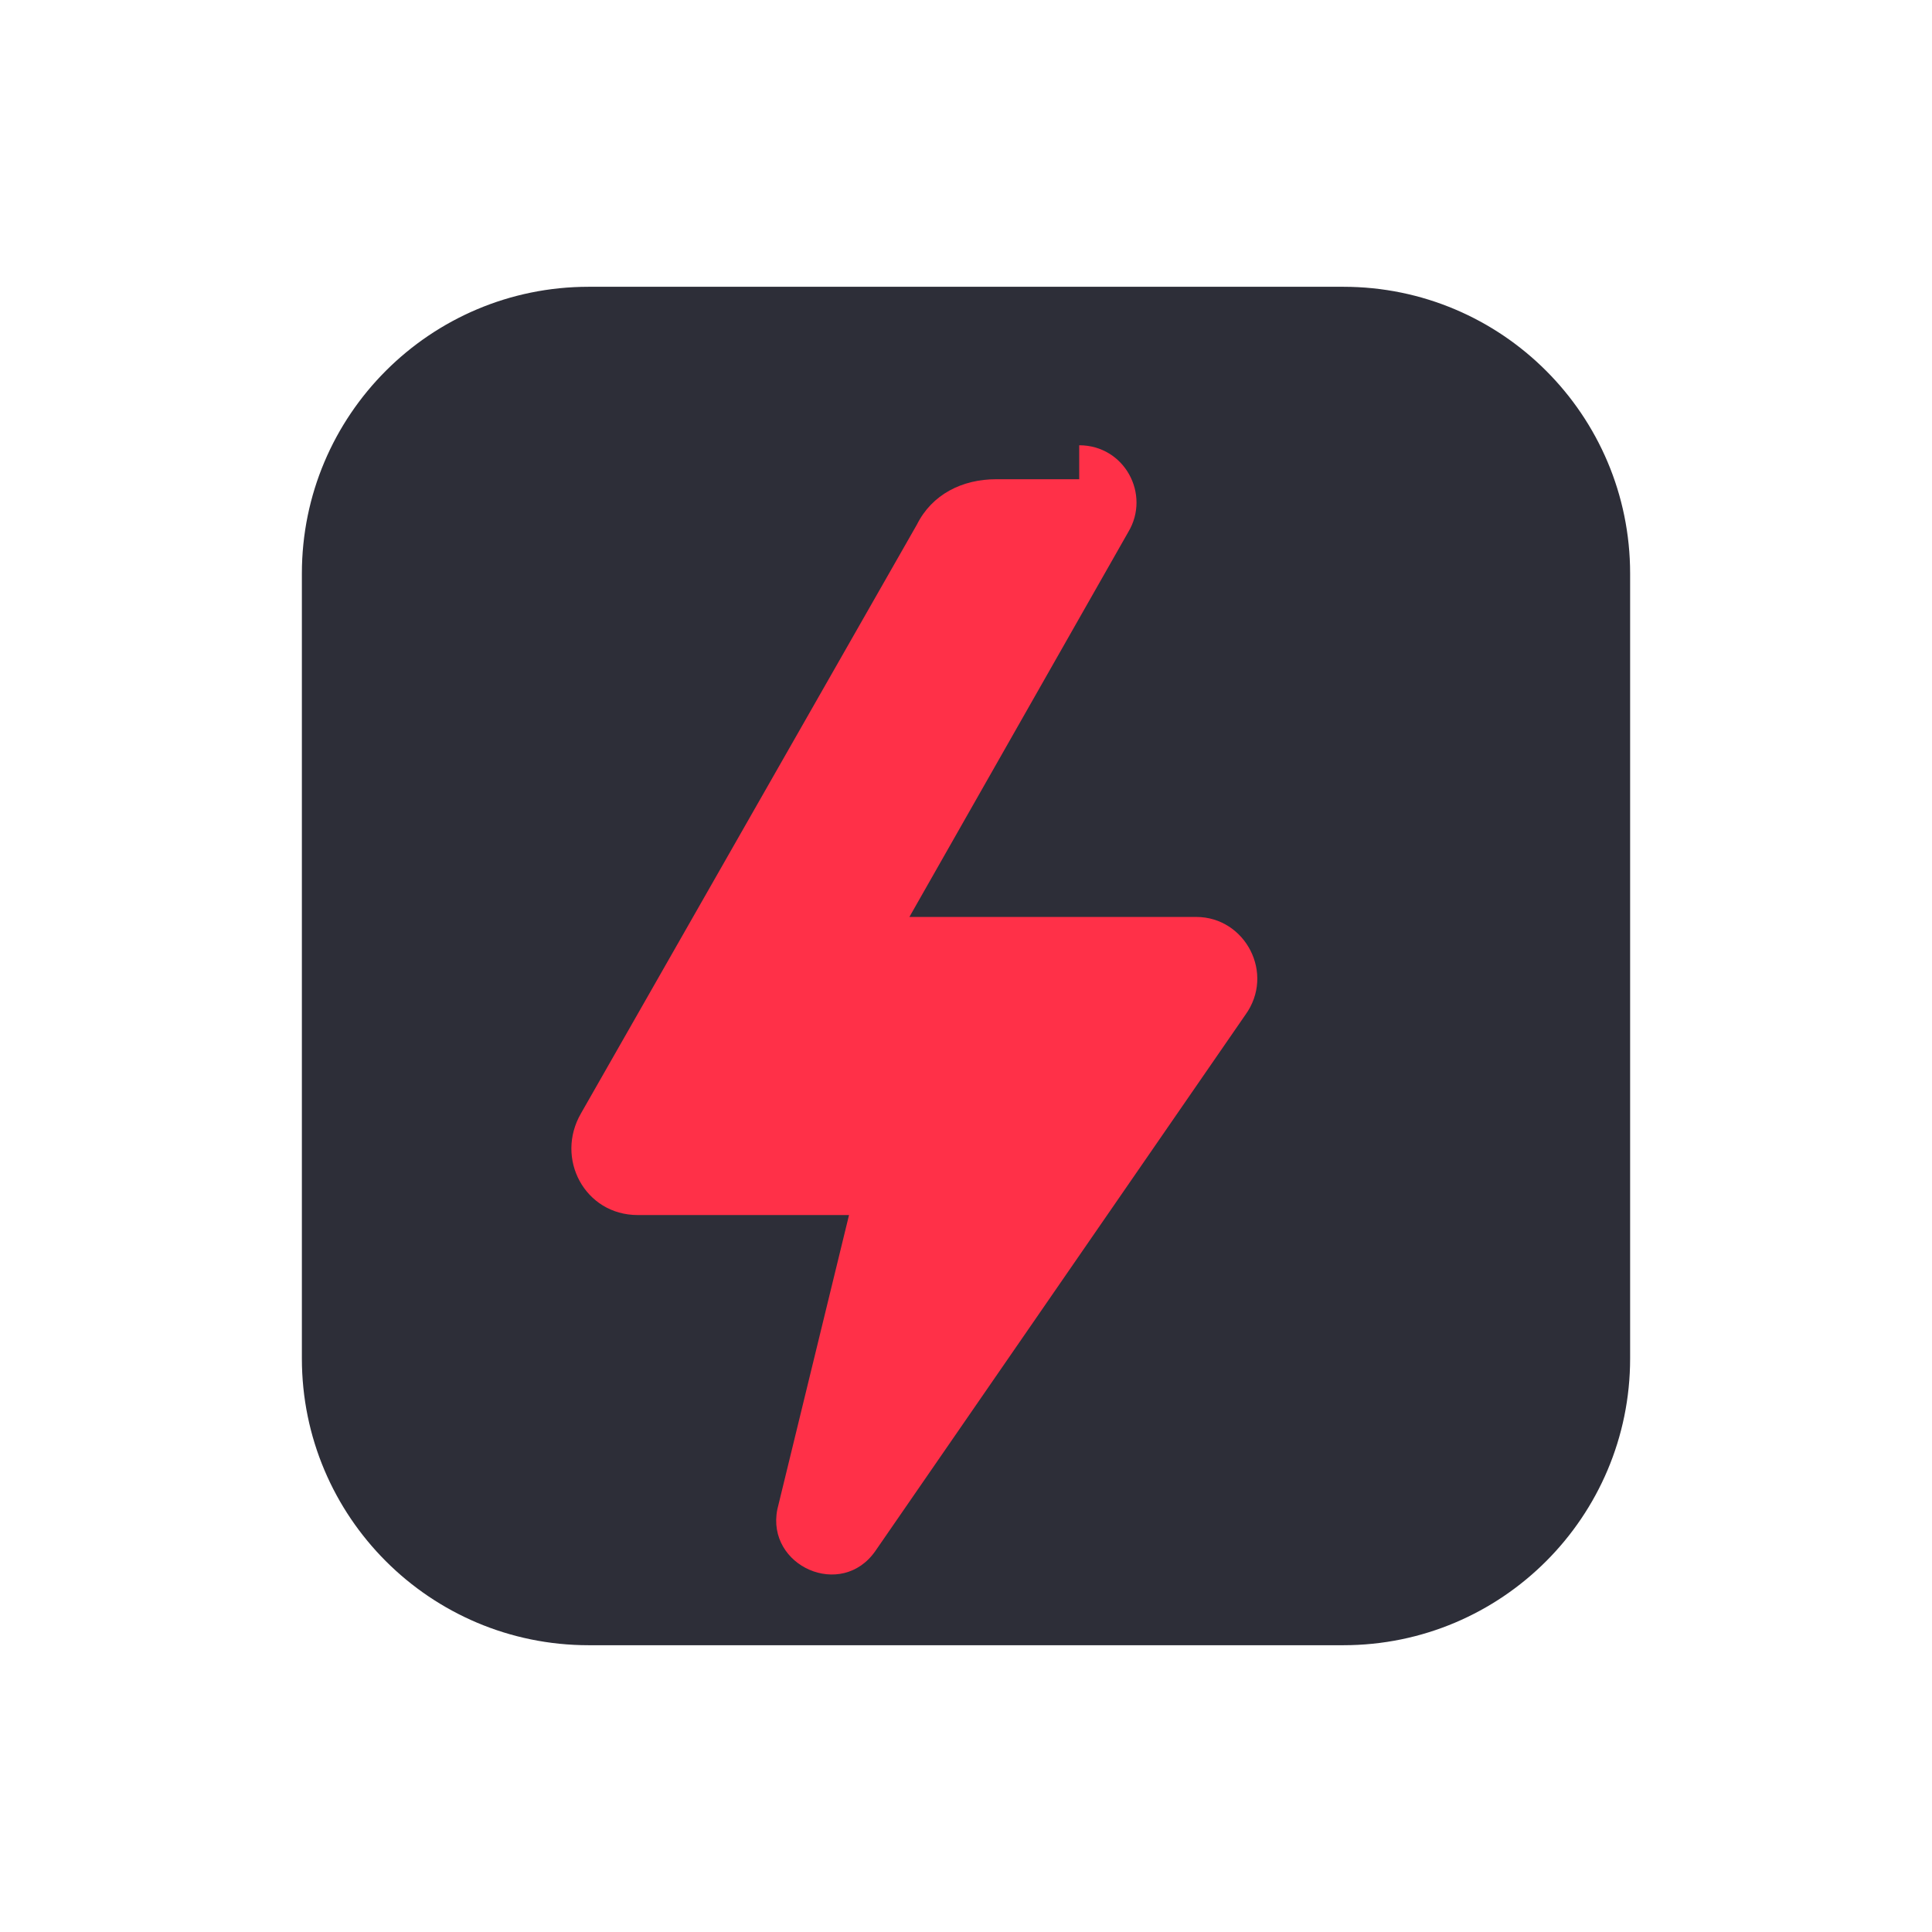
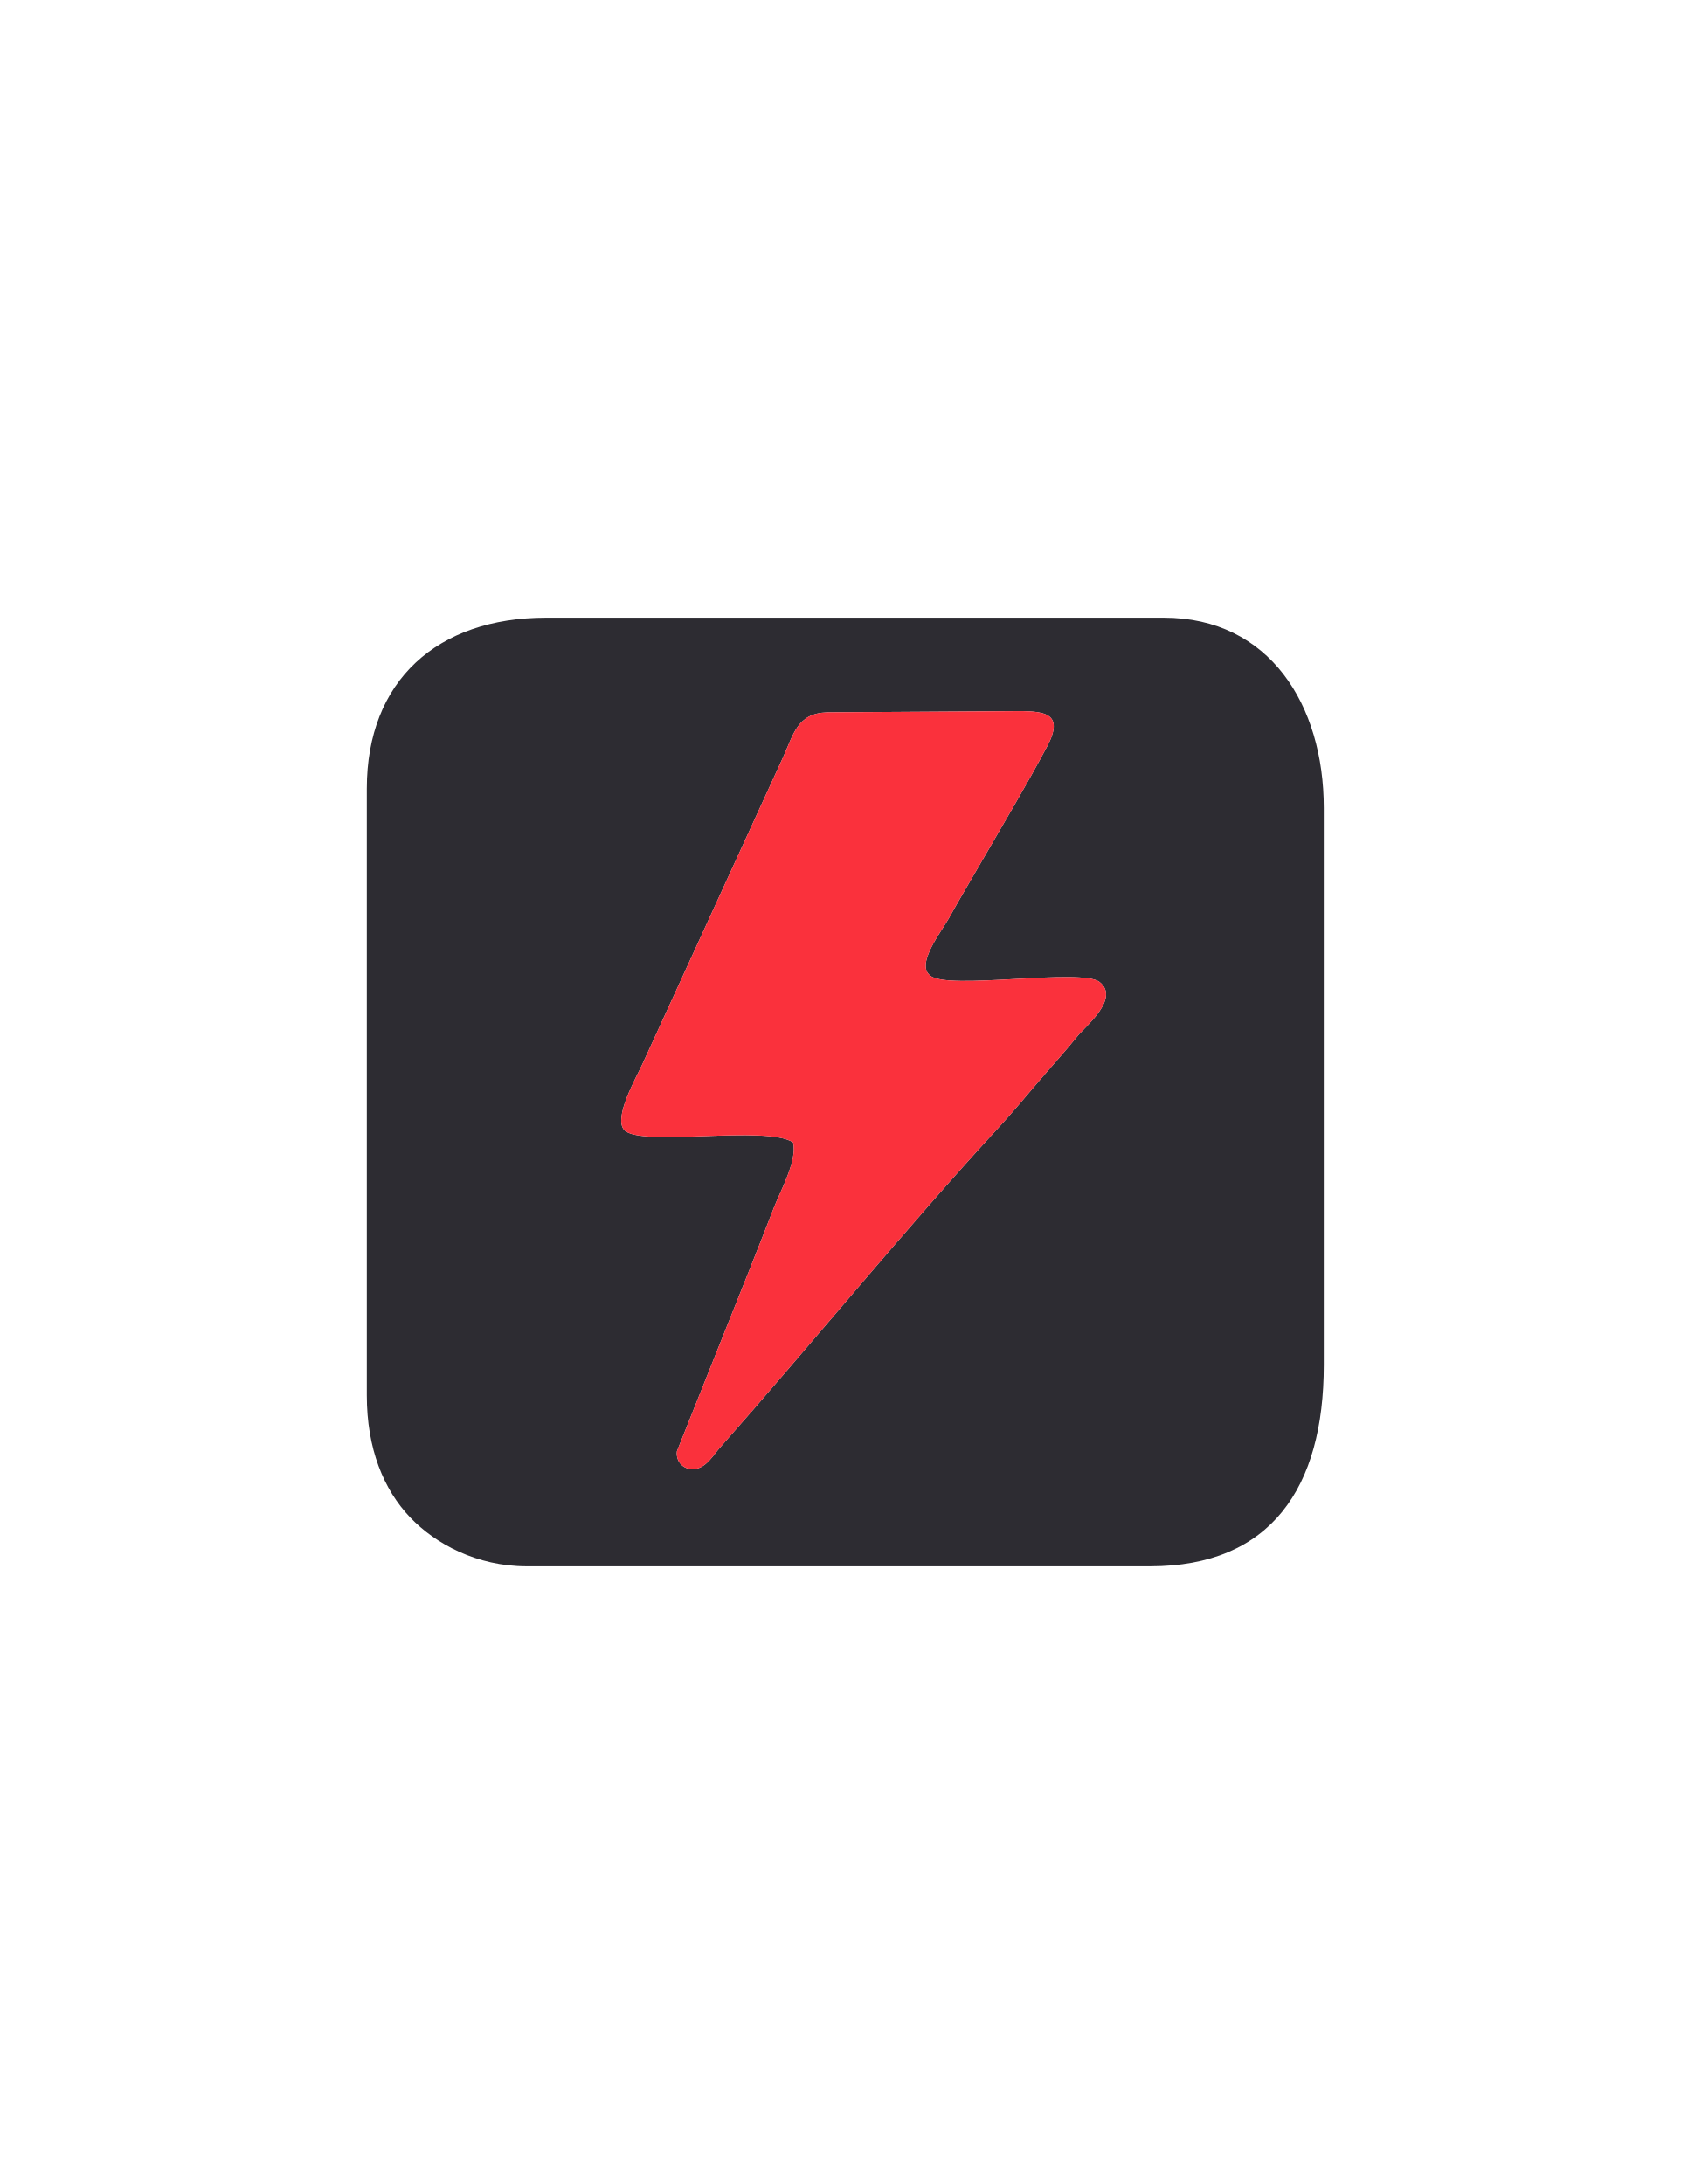
- <svg xmlns="http://www.w3.org/2000/svg" viewBox="0 0 512 512" role="img" aria-labelledby="title desc">
-   <rect x="80" y="76" width="352" height="360" rx="76" fill="#2d2e38" />
-   <path d="M286 118c12 0 19 13 13 23l-58 102h76c13 0 21 15 13 26L232 411c-9 13-29 4-26-11l19-78h-56c-14 0-22-15-15-27l89-156c4-8 12-12 21-12h22z" fill="#ff3048" />
+ <svg xmlns="http://www.w3.org/2000/svg" xml:space="preserve" width="215.9mm" height="279.4mm" version="1.1" style="shape-rendering:geometricPrecision; text-rendering:geometricPrecision; image-rendering:optimizeQuality; fill-rule:evenodd; clip-rule:evenodd" viewBox="0 0 21590 27940">
+   <defs>
+     <style type="text/css">
+    
+     .fil0 {fill:#2D2C32}
+     .fil1 {fill:#FA313C}
+    
+   </style>
+   </defs>
+   <g id="Capa_x0020_1">
+     <g id="_2047959917776">
+       <path class="fil0" d="M10145.56 14616.04c-335.61,-228.47 -1967.93,65.7 -2163.04,-161.97 -136.14,-158.86 150.49,-659.05 234.25,-840.1l1796.49 -3918.79c138.33,-299.63 180.88,-570.06 568.75,-582.04l2294.39 -14.16c399.01,-1.26 776.37,-34.86 518.02,450.22 -271.71,510.2 -543.21,960.38 -832.01,1461.48 -142.47,247.18 -289.34,492.56 -425.77,737.91 -94.34,169.66 -428.6,588.8 -237.47,731.79 210.89,192.46 1950.31,-102.87 2168.82,84.41 260.04,210.69 -186.38,567.38 -284.43,689.51 -160.8,200.29 -339.64,394.82 -504.86,589.12 -171.83,202.06 -337.81,400.48 -508.31,585.42 -1194.55,1295.71 -2391.55,2769.38 -3562.49,4092.56 -77.75,87.86 -164.76,239.43 -298.02,267.63 -151.36,32.02 -267.88,-77.82 -251.47,-221.78l935.46 -2340.71c105.18,-260.35 201.5,-512.59 308.97,-785.94 84.6,-215.16 296.04,-592.53 242.72,-824.56zm-5453.61 -4526.6l0 7761.12c0,682.37 214.76,1205.71 554.74,1561.92 319.54,334.81 849.44,625.3 1491.37,625.3l7972.77 0c1548.94,0 2222.5,-1009.91 2222.5,-2575.28l0 -7126.11c0,-1316.44 -693.73,-2434.17 -2046.11,-2434.17l-7902.22 0c-1389.55,0 -2293.05,803.06 -2293.05,2187.22z" />
+     </g>
+     <path class="fil1" d="M10145.56 14616.04c53.32,232.03 -158.12,609.4 -242.72,824.56 -107.47,273.35 -203.79,525.59 -308.97,785.94l-935.46 2340.71c-16.41,143.96 100.11,253.8 251.47,221.78 133.26,-28.2 220.27,-179.77 298.02,-267.63 1170.94,-1323.18 2367.94,-2796.85 3562.49,-4092.56 170.5,-184.94 336.48,-383.36 508.31,-585.42 165.22,-194.3 344.06,-388.83 504.86,-589.12 98.05,-122.13 544.47,-478.82 284.43,-689.51 -218.51,-187.28 -1957.93,108.05 -2168.82,-84.41 -191.13,-142.99 143.13,-562.13 237.47,-731.79 136.43,-245.35 283.3,-490.73 425.77,-737.91 288.8,-501.1 560.3,-951.28 832.01,-1461.48 258.35,-485.08 -119.01,-451.48 -518.02,-450.22l-2294.39 14.16c-387.87,11.98 -430.42,282.41 -568.75,582.04l-1796.49 3918.79c-83.76,181.05 -370.39,681.24 -234.25,840.1 195.11,227.67 1827.43,-66.5 2163.04,161.97z" />
+   </g>
</svg>
